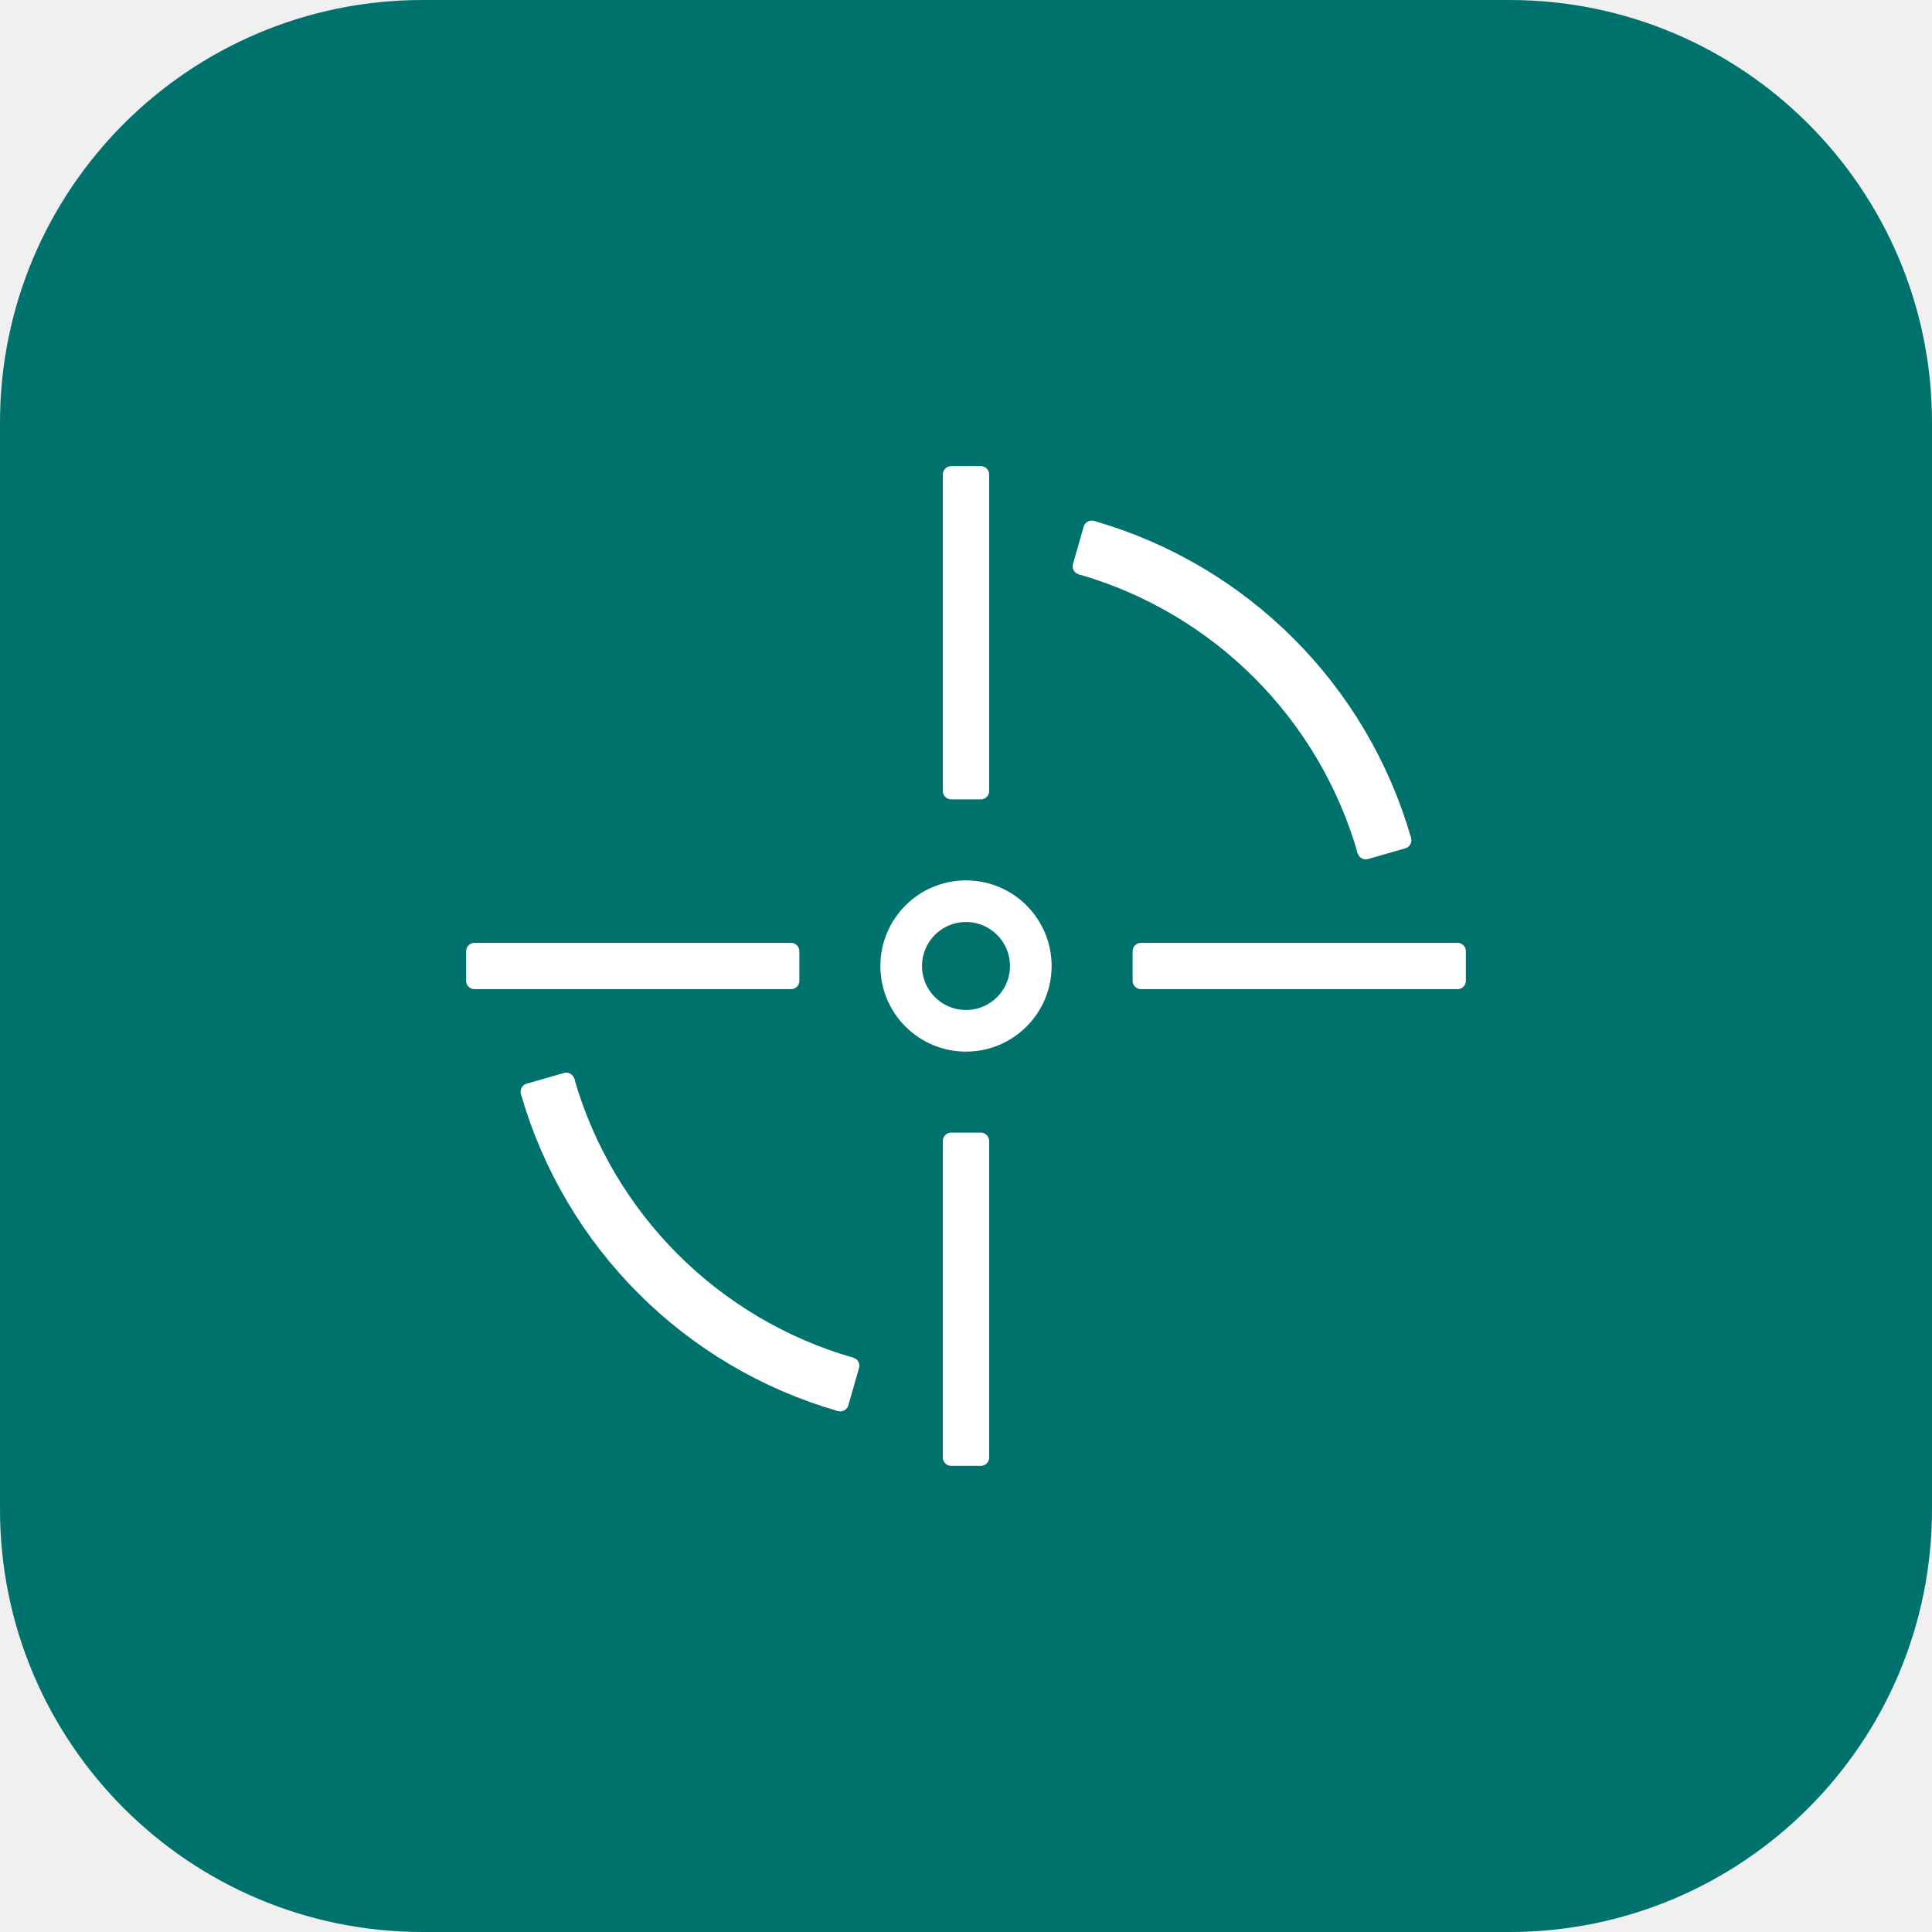
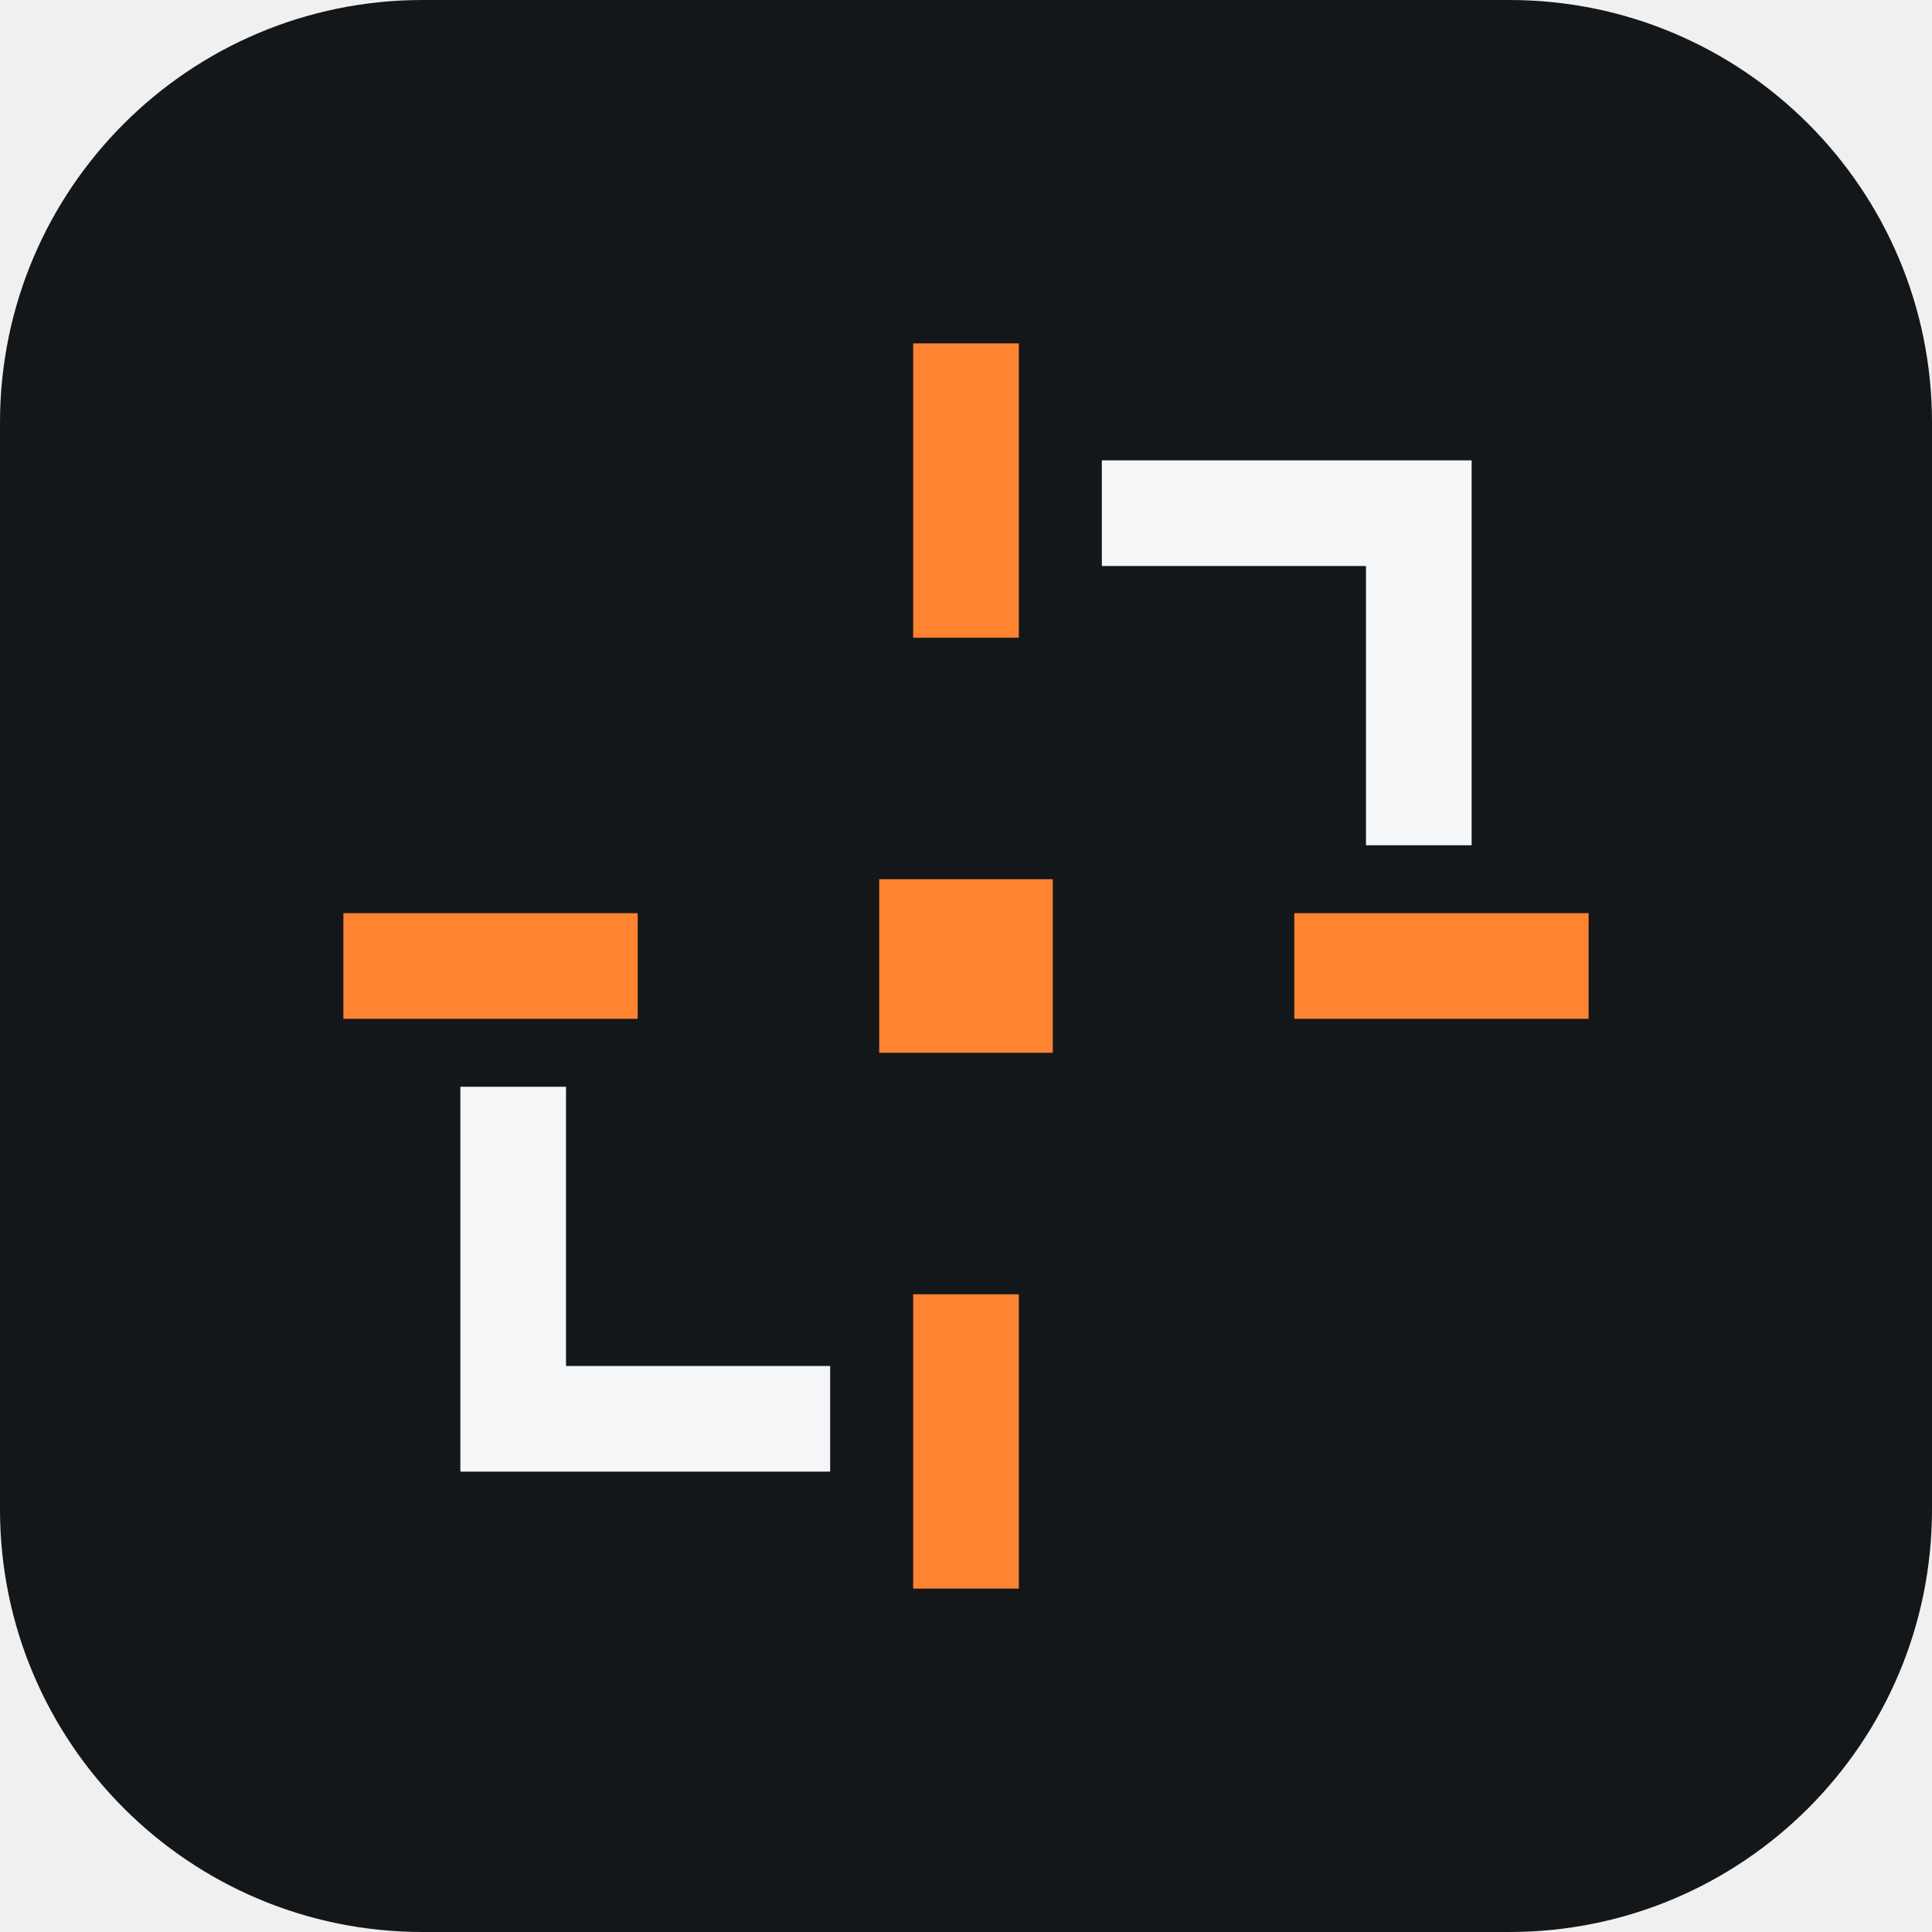
<svg xmlns="http://www.w3.org/2000/svg" viewBox="0 0 512 512" role="img" aria-labelledby="title description">
-   <rect width="512" height="512" rx="112" fill="#00726d" />
-   <g transform="translate(99 99) scale(4.90625)" fill="#ffffff" stroke="#ffffff">
-     <circle cx="32" cy="32" r="3.5" fill="none" stroke-width="2.25" />
-     <rect x="30.75" y="5" width="2.5" height="18" rx="0.45" stroke="none" />
-     <rect x="41" y="30.75" width="18" height="2.5" rx="0.45" stroke="none" />
-     <rect x="30.75" y="41" width="2.5" height="18" rx="0.45" stroke="none" />
-     <rect x="5" y="30.75" width="18" height="2.5" rx="0.45" stroke="none" />
-     <path d="M38.5 9.4A23.5 23.5 0 0 1 54.6 25.5M25.5 54.6A23.5 23.5 0 0 1 9.4 38.5" fill="none" stroke-width="3" stroke-linecap="butt" />
-     <g stroke="none">
-       <rect x="-0.45" y="-1.5" width="0.9" height="3" rx="0.45" transform="translate(38.5 9.4) rotate(16)" />
-       <rect x="-0.45" y="-1.5" width="0.9" height="3" rx="0.45" transform="translate(54.6 25.5) rotate(74)" />
-       <rect x="-0.45" y="-1.5" width="0.9" height="3" rx="0.45" transform="translate(25.5 54.6) rotate(196)" />
-       <rect x="-0.45" y="-1.5" width="0.9" height="3" rx="0.45" transform="translate(9.4 38.5) rotate(254)" />
-     </g>
-   </g>
+   <rect width="512" height="512" rx="112" fill="#14171A" />
+   <path d="M306 136h70v74M206 376h-70v-74" fill="none" stroke="#F4F6F8" stroke-width="28" stroke-linecap="square" stroke-linejoin="miter" />
+   <path d="M256 105v50M256 357v50M105 256h50M357 256h50" fill="none" stroke="#FF8330" stroke-width="28" stroke-linecap="square" />
+   <rect x="233" y="233" width="46" height="46" fill="#FF8330" />
</svg>
